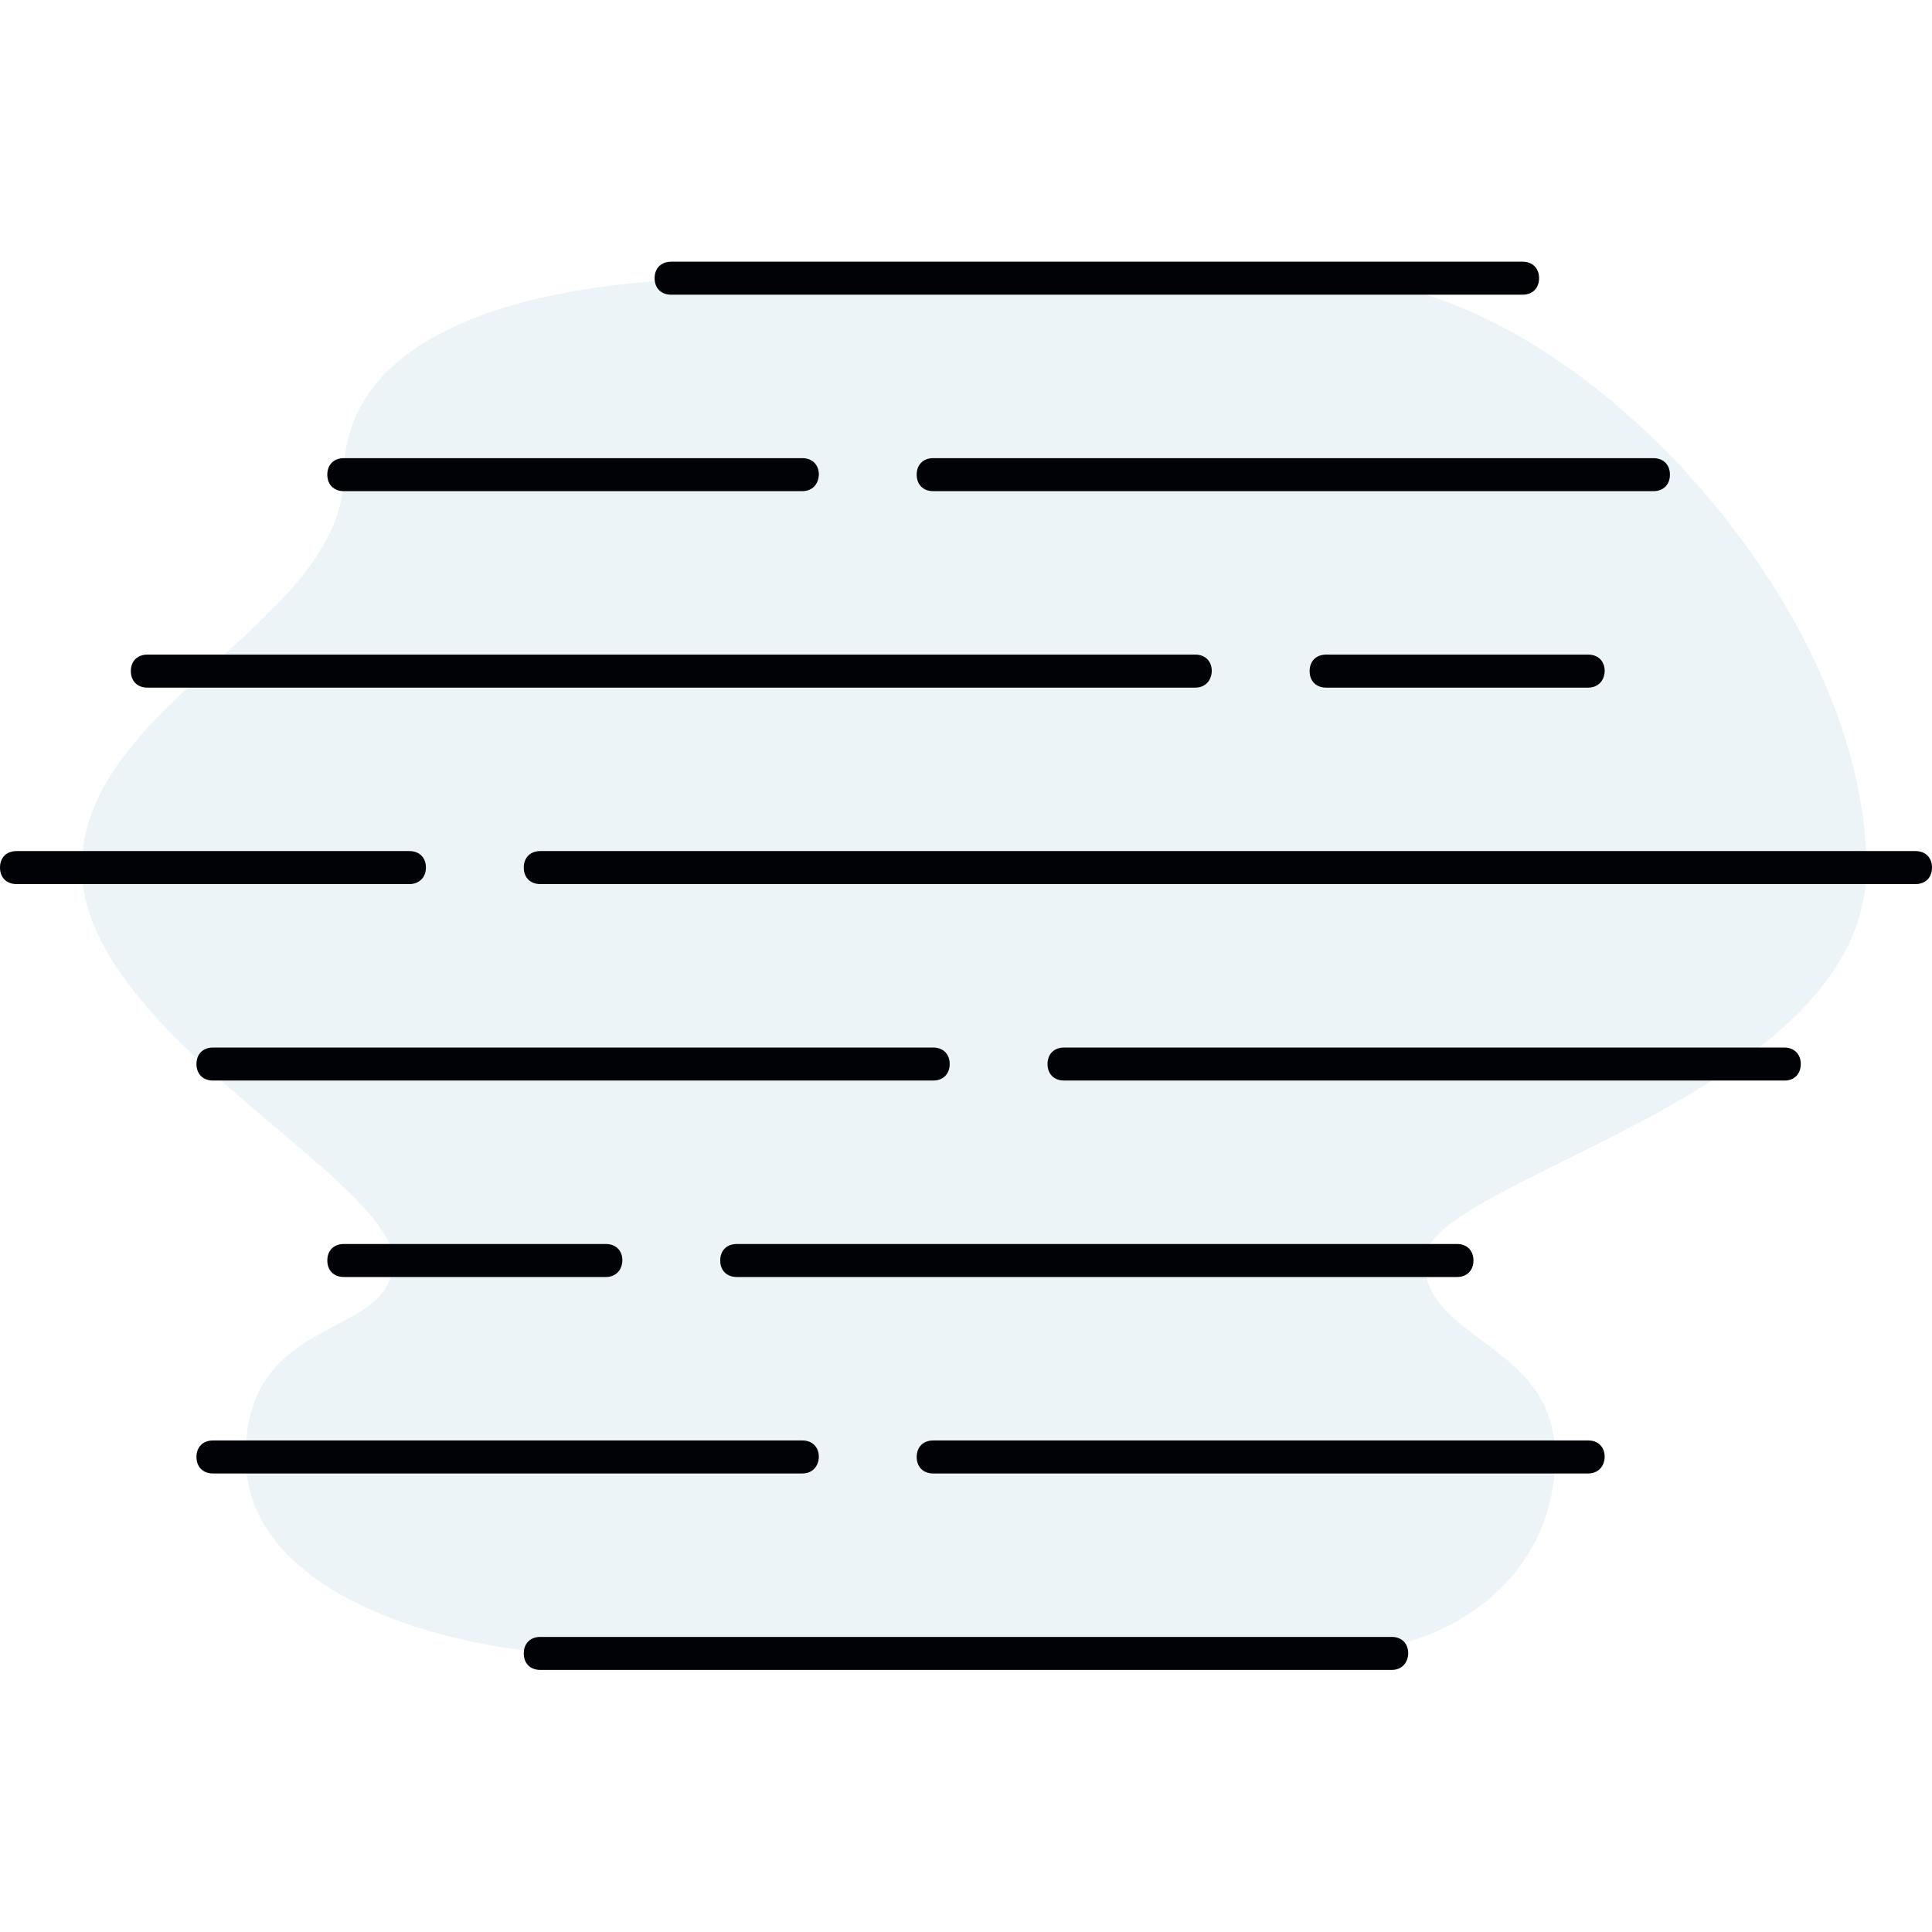
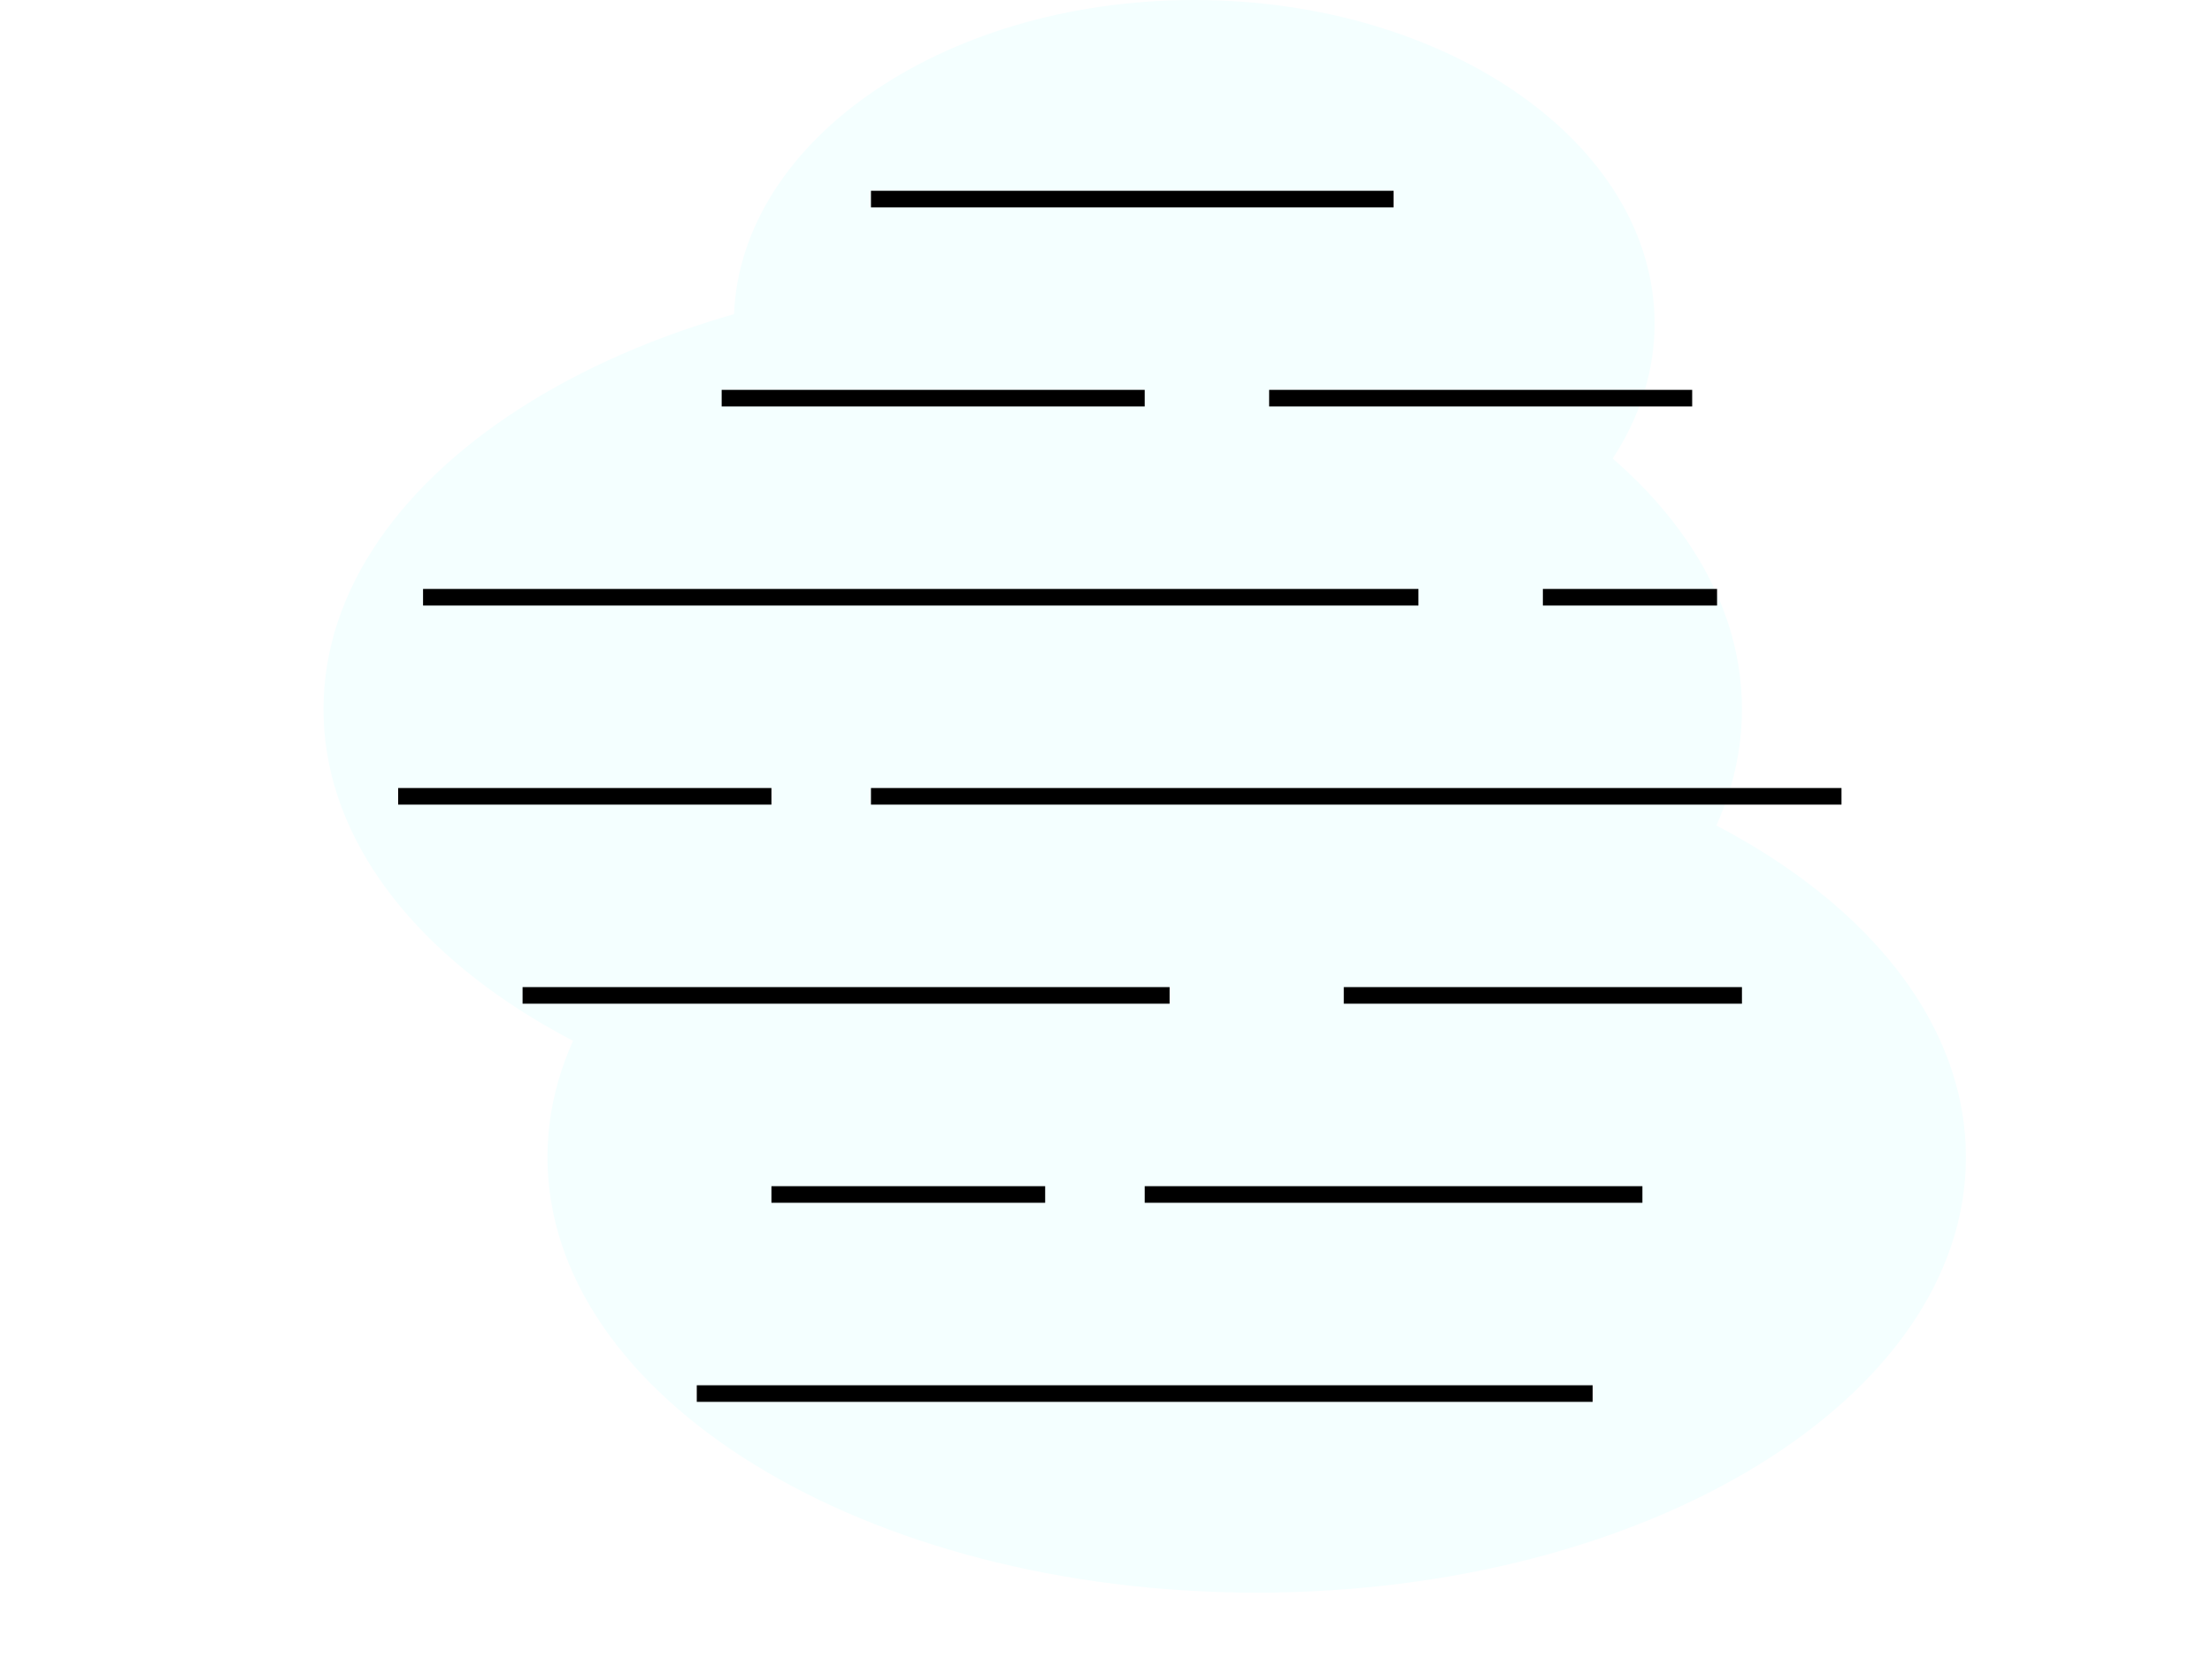
- <svg xmlns="http://www.w3.org/2000/svg" version="1.1" id="Layer_1" x="0px" y="0px" viewBox="0 0 503.5 503.5" style="enable-background:new 0 0 503.5 503.5;" xml:space="preserve">
+ <svg xmlns="http://www.w3.org/2000/svg" version="1.1" id="Layer_1" x="0px" y="0px" viewBox="0 0 800 600" style="enable-background:new 0 0 800 600;" xml:space="preserve">
  <style type="text/css">
- 	.st0{fill:#ECF4F7;}
- 	.st1{fill:#000205;}
+ 	.st0{fill:#F4FFFF;}
+ 	.st1{fill:none;stroke:#000000;stroke-width:6;stroke-miterlimit:10;}
</style>
-   <path class="st0" d="M192,72.5c-51.2,0-102.4,12.8-102.4,51.2s-68.3,59.7-68.3,102.4s81.1,81.1,81.1,102.4S64,341.3,64,379.7  s59.7,51.2,85.3,51.2s162.1,0,196.3,0s59.7-21.3,59.7-51.2s-34.1-29.9-34.1-51.2s115.2-42.7,115.2-102.4  c0-68.3-76.8-153.6-140.8-153.6S243.2,72.5,192,72.5z" />
-   <path class="st1" d="M362.7,435.2H140.8c-2.6,0-4.3-1.7-4.3-4.3s1.7-4.3,4.3-4.3h221.9c2.6,0,4.3,1.7,4.3,4.3  C366.9,433.5,365.2,435.2,362.7,435.2z M413.9,384H243.2c-2.6,0-4.3-1.7-4.3-4.3s1.7-4.3,4.3-4.3h170.7c2.6,0,4.3,1.7,4.3,4.3  C418.1,382.3,416.4,384,413.9,384z M209.1,384H55.5c-2.6,0-4.3-1.7-4.3-4.3s1.7-4.3,4.3-4.3h153.6c2.6,0,4.3,1.7,4.3,4.3  C213.3,382.3,211.6,384,209.1,384z M379.7,332.8H192c-2.6,0-4.3-1.7-4.3-4.3s1.7-4.3,4.3-4.3h187.7c2.6,0,4.3,1.7,4.3,4.3  S382.3,332.8,379.7,332.8z M157.9,332.8H89.6c-2.6,0-4.3-1.7-4.3-4.3s1.7-4.3,4.3-4.3h68.3c2.6,0,4.3,1.7,4.3,4.3  C162.1,331.1,160.4,332.8,157.9,332.8z M465.1,281.6H277.3c-2.6,0-4.3-1.7-4.3-4.3s1.7-4.3,4.3-4.3h187.7c2.6,0,4.3,1.7,4.3,4.3  S467.6,281.6,465.1,281.6z M243.2,281.6H55.5c-2.6,0-4.3-1.7-4.3-4.3s1.7-4.3,4.3-4.3h187.7c2.6,0,4.3,1.7,4.3,4.3  S245.8,281.6,243.2,281.6z M499.2,230.4H140.8c-2.6,0-4.3-1.7-4.3-4.3s1.7-4.3,4.3-4.3h358.4c2.6,0,4.3,1.7,4.3,4.3  S501.8,230.4,499.2,230.4z M106.7,230.4H4.3c-2.6,0-4.3-1.7-4.3-4.3s1.7-4.3,4.3-4.3h102.4c2.6,0,4.3,1.7,4.3,4.3  S109.2,230.4,106.7,230.4z M413.9,179.2h-68.3c-2.6,0-4.3-1.7-4.3-4.3s1.7-4.3,4.3-4.3h68.3c2.6,0,4.3,1.7,4.3,4.3  C418.1,177.5,416.4,179.2,413.9,179.2z M311.5,179.2H38.4c-2.6,0-4.3-1.7-4.3-4.3s1.7-4.3,4.3-4.3h273.1c2.6,0,4.3,1.7,4.3,4.3  C315.7,177.5,314,179.2,311.5,179.2z M430.9,128H243.2c-2.6,0-4.3-1.7-4.3-4.3s1.7-4.3,4.3-4.3h187.7c2.6,0,4.3,1.7,4.3,4.3  C435.2,126.3,433.5,128,430.9,128z M209.1,128H89.6c-2.6,0-4.3-1.7-4.3-4.3s1.7-4.3,4.3-4.3h119.5c2.6,0,4.3,1.7,4.3,4.3  C213.3,126.3,211.6,128,209.1,128z M396.8,76.8H174.9c-2.6,0-4.3-1.7-4.3-4.3s1.7-4.3,4.3-4.3h221.9c2.6,0,4.3,1.7,4.3,4.3  S399.4,76.8,396.8,76.8z" />
+   <ellipse class="st0" cx="431.9" cy="117" rx="166.5" ry="117" />
+   <ellipse class="st0" cx="373.5" cy="256.5" rx="256.5" ry="157.5" />
+   <ellipse class="st0" cx="454.5" cy="418.5" rx="256.5" ry="157.5" />
+   <line class="st1" x1="315" y1="72" x2="504" y2="72" />
+   <line class="st1" x1="252" y1="504" x2="576" y2="504" />
+   <line class="st1" x1="144" y1="288" x2="279" y2="288" />
+   <line class="st1" x1="315" y1="288" x2="666" y2="288" />
+   <line class="st1" x1="153" y1="216" x2="513" y2="216" />
+   <line class="st1" x1="558" y1="216" x2="621" y2="216" />
+   <line class="st1" x1="261" y1="144" x2="414" y2="144" />
+   <line class="st1" x1="459" y1="144" x2="612" y2="144" />
+   <line class="st1" x1="189" y1="360" x2="423" y2="360" />
+   <line class="st1" x1="486" y1="360" x2="630" y2="360" />
+   <line class="st1" x1="279" y1="432" x2="378" y2="432" />
+   <line class="st1" x1="414" y1="432" x2="594" y2="432" />
</svg>
